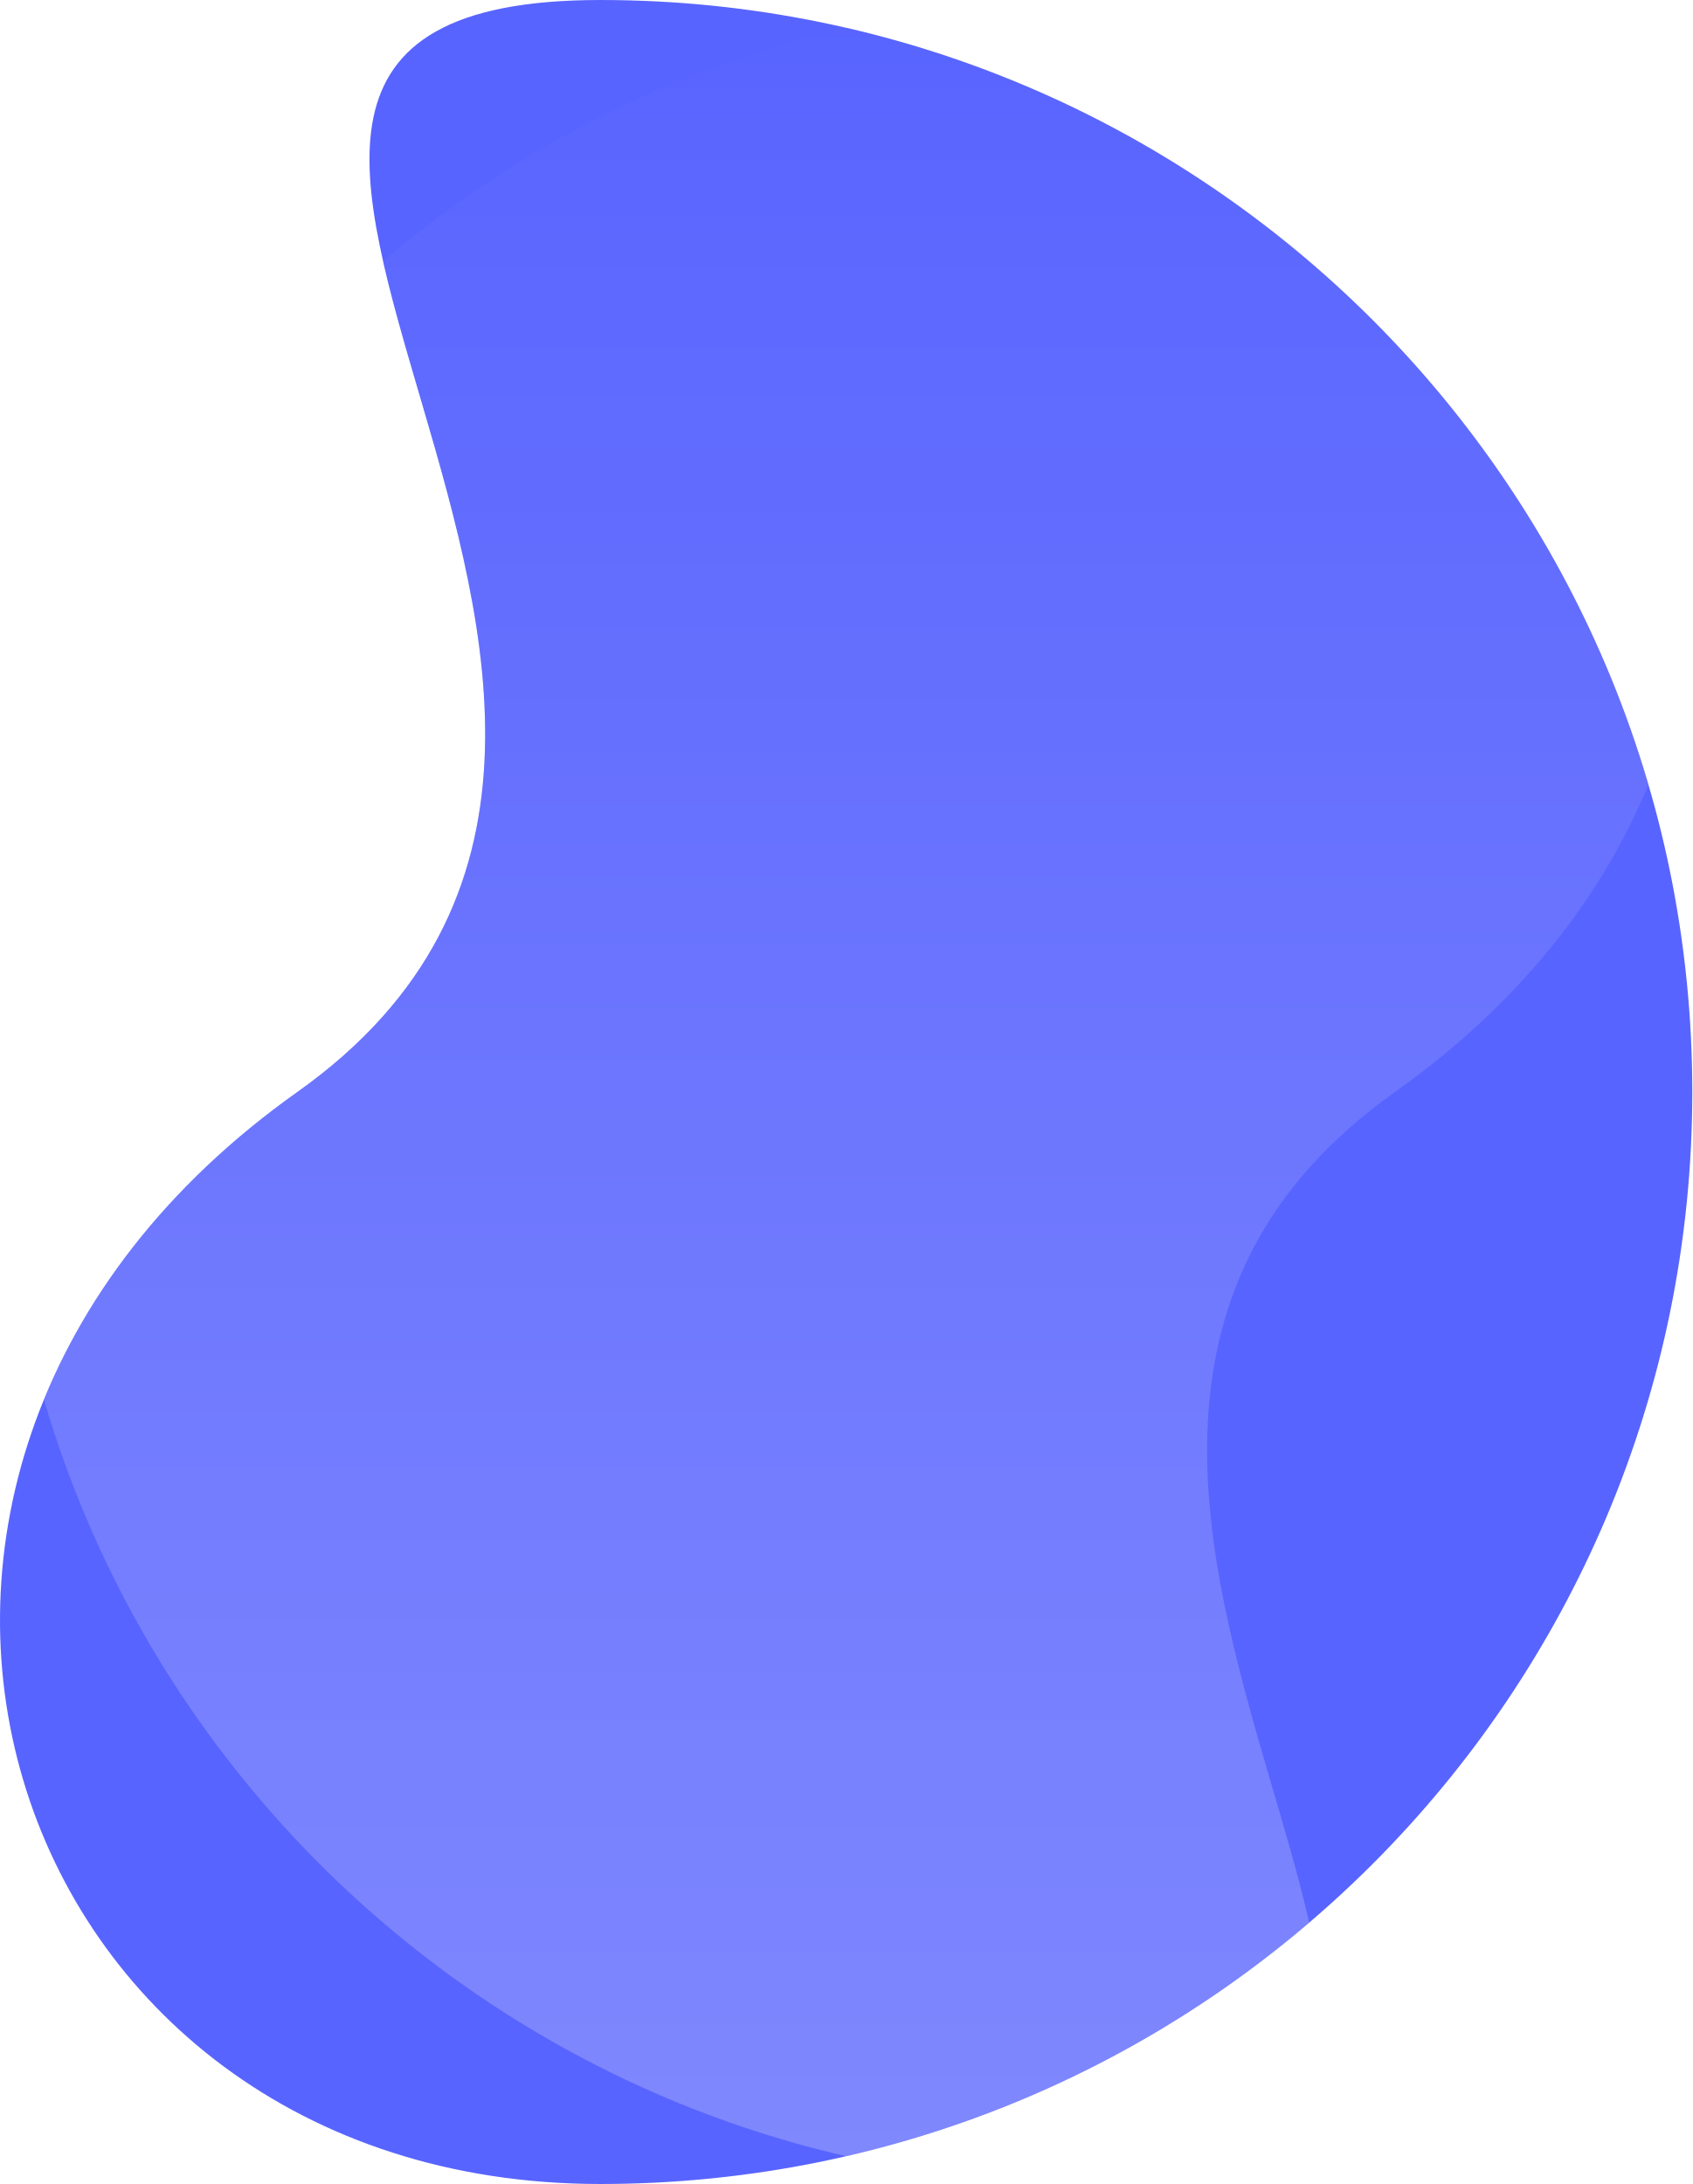
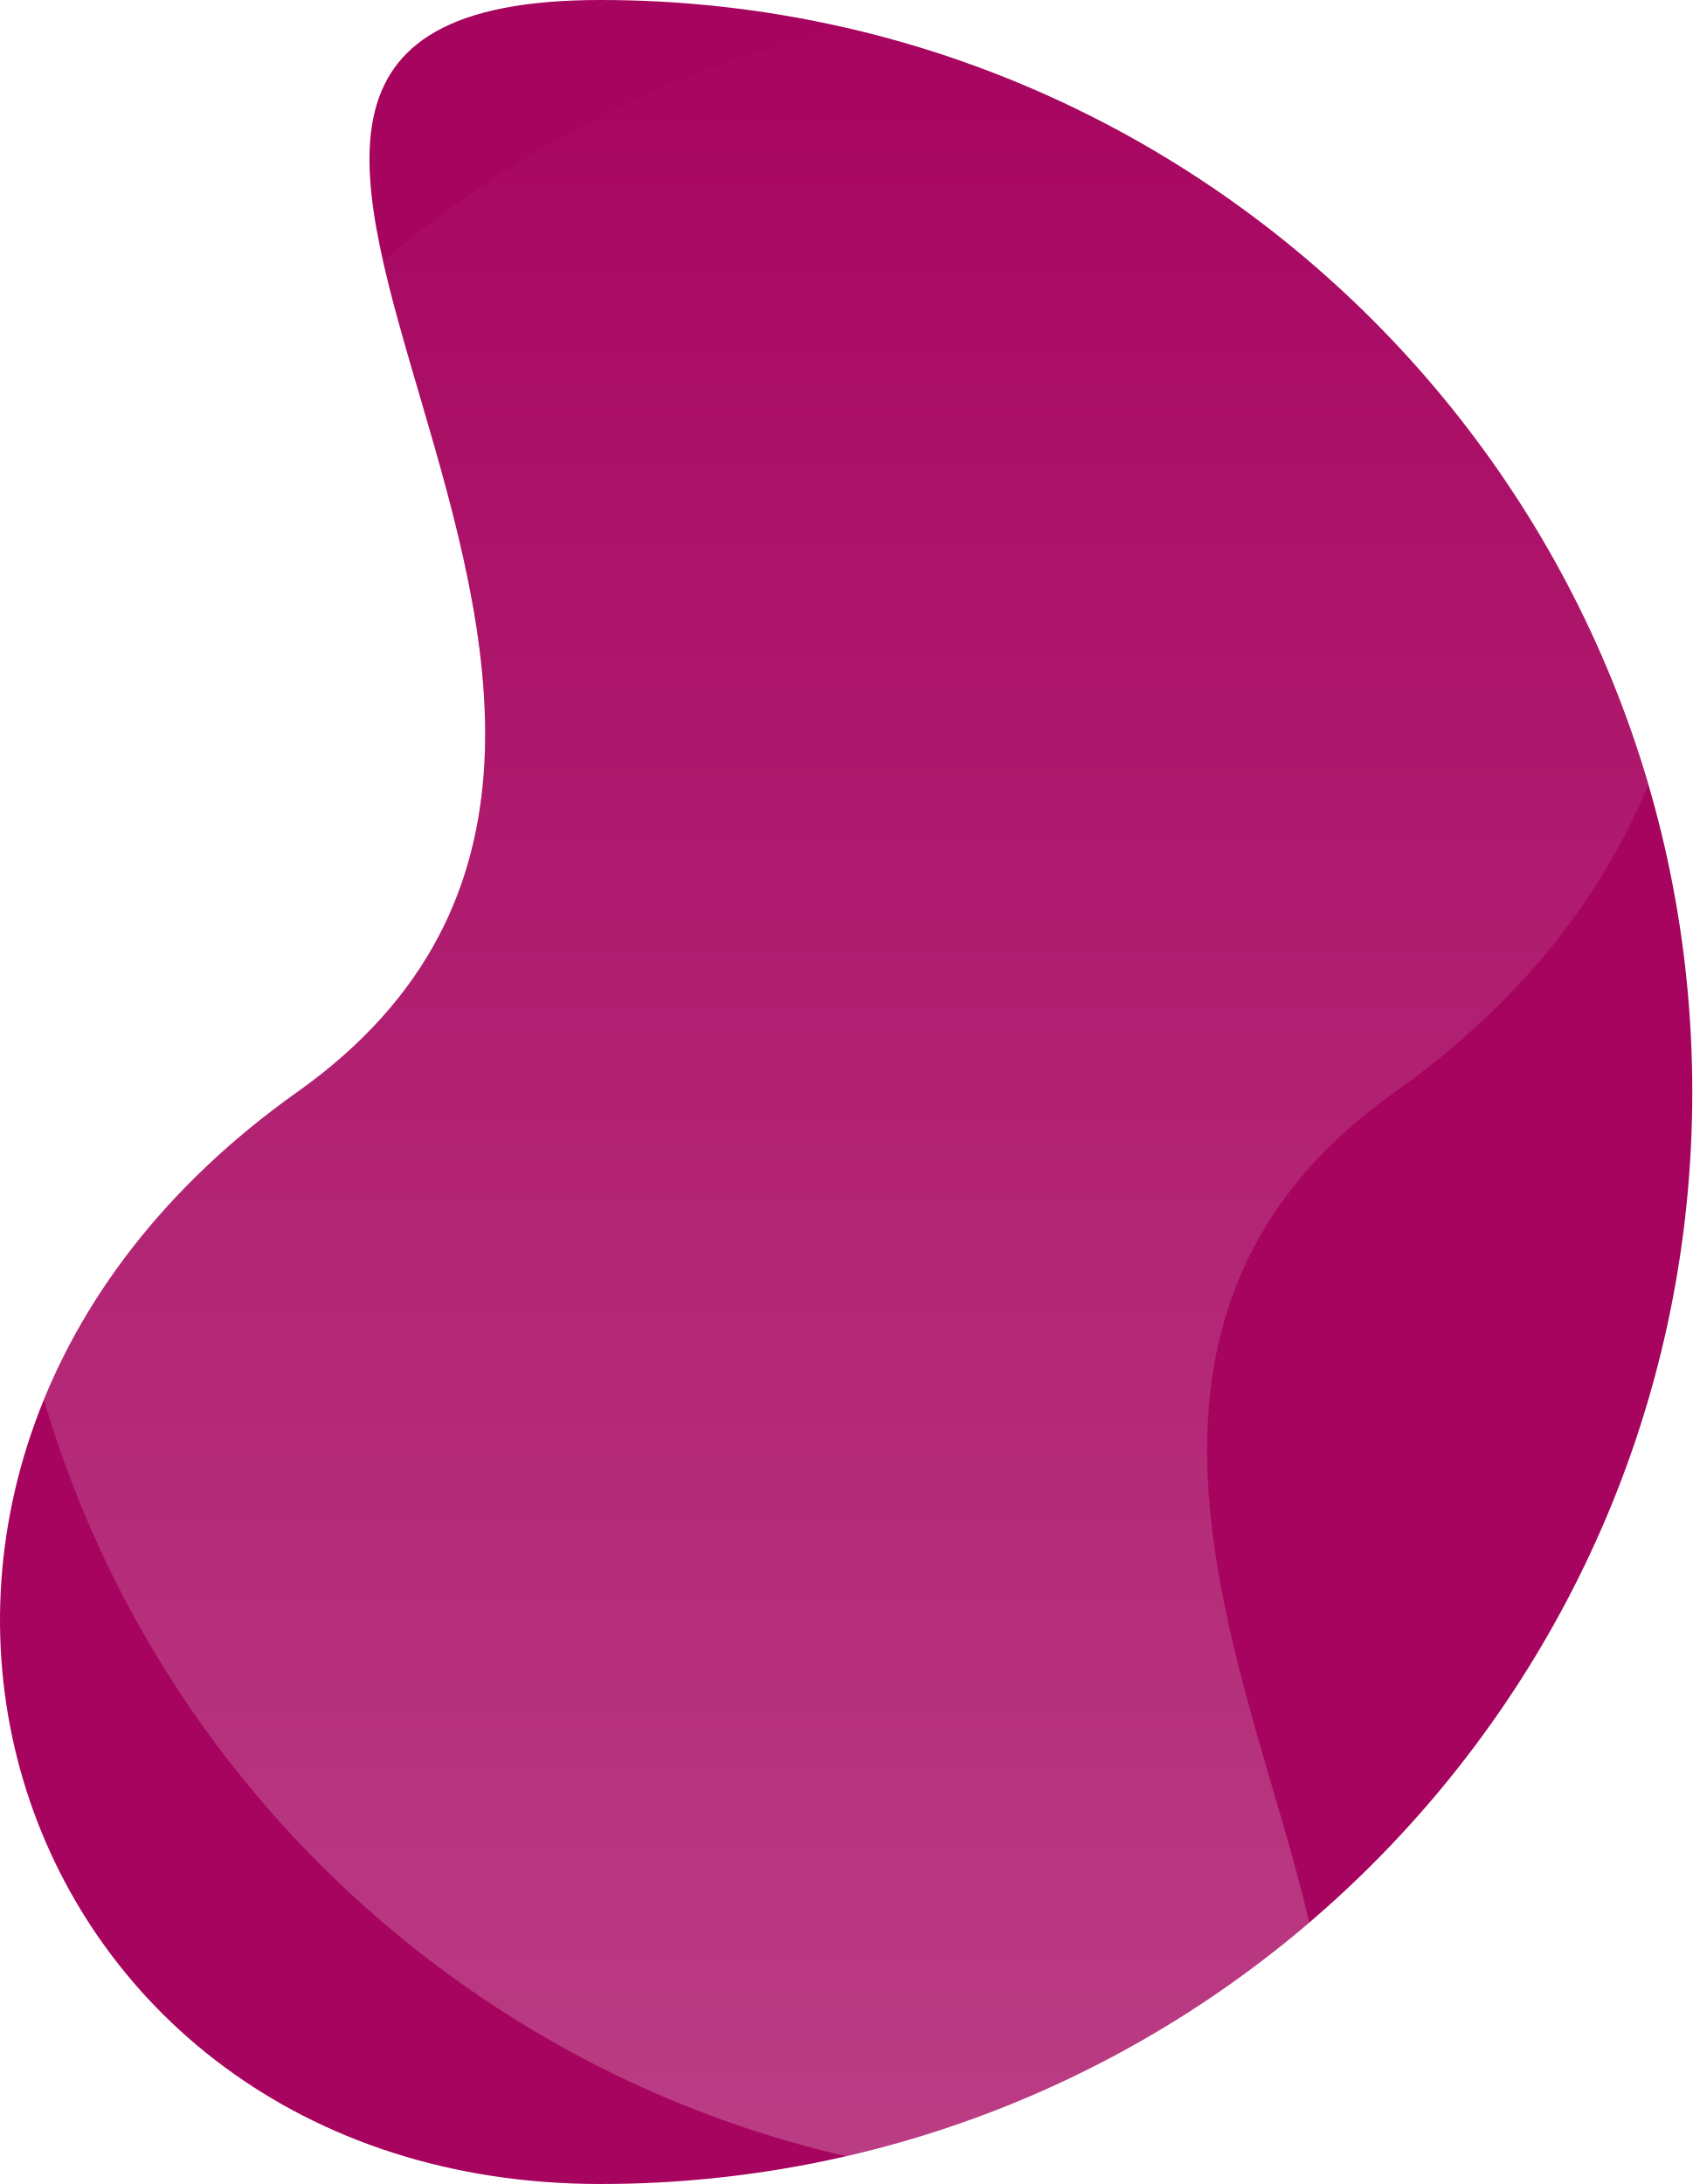
<svg xmlns="http://www.w3.org/2000/svg" height="638.601" viewBox="0 0 494.836 638.601" width="494.836">
  <clipPath id="a">
    <path d="m175.536 0c-176.345 0 67.064 208.923-88.593 319.3s-87.752 319.3 88.593 319.3 319.3-142.956 319.3-319.3-142.955-319.3-319.3-319.3z" />
  </clipPath>
  <linearGradient id="b" gradientUnits="objectBoundingBox" x1=".5" x2=".5" y1="1">
-     <stop offset="0" stop-color="#dddff9" />
-     <stop offset="1" stop-color="#5864ff" />
+     <stop offset="0" stop-color="#EAC5DC" />
+     <stop offset="1" stop-color="#a7045f" />
  </linearGradient>
-   <path d="m175.536 0c-176.345 0 67.064 208.923-88.593 319.3s-87.752 319.3 88.593 319.3 319.3-142.956 319.3-319.3-142.955-319.3-319.3-319.3z" fill="#5864ff" />
+   <path d="m175.536 0c-176.345 0 67.064 208.923-88.593 319.3s-87.752 319.3 88.593 319.3 319.3-142.956 319.3-319.3-142.955-319.3-319.3-319.3z" fill="#a7045f" />
  <g clip-path="url(#a)">
    <path d="m319.3 638.6c176.345 0-67.066-208.922 88.593-319.3s87.752-319.3-88.593-319.3-319.3 142.956-319.3 319.3 142.956 319.3 319.3 319.3z" fill="url(#b)" opacity=".3" />
  </g>
</svg>
